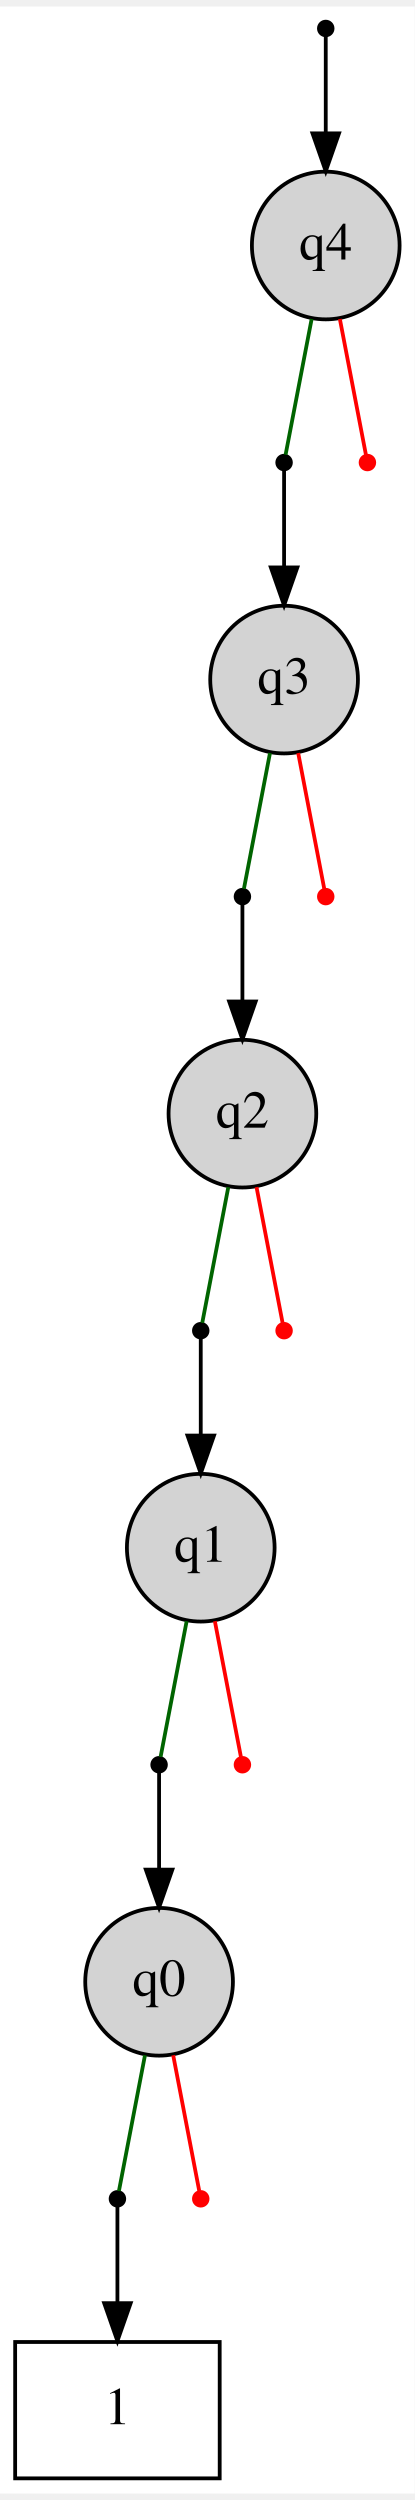
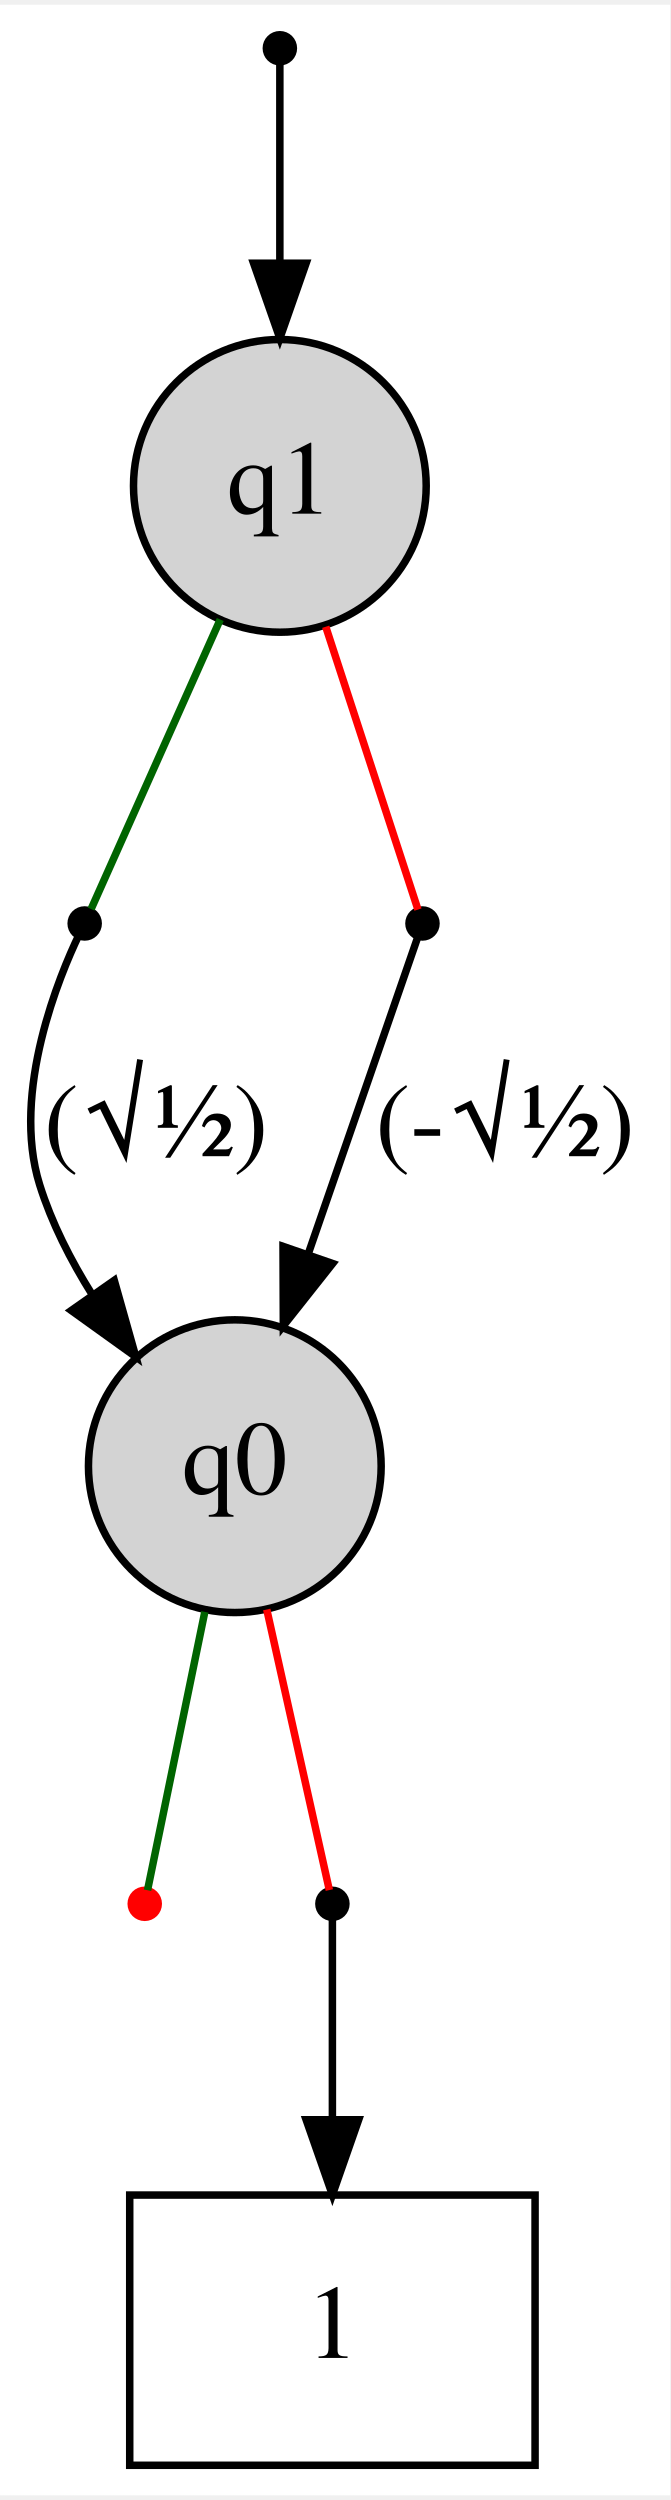
- <svg xmlns="http://www.w3.org/2000/svg" width="109pt" height="657pt" viewBox="0.00 0.00 109.50 656.58">
-   <g id="graph0" class="graph" transform="scale(1 1) rotate(0) translate(4 652.5827)">
-     <polygon fill="#ffffff" stroke="transparent" points="-4,4 -4,-652.583 105.498,-652.583 105.498,4 -4,4" />
+ <svg xmlns="http://www.w3.org/2000/svg" width="89pt" height="332pt" viewBox="0.00 0.00 89.28 331.79">
+   <g id="graph0" class="graph" transform="scale(1 1) rotate(0) translate(4 327.7931)">
+     <polygon fill="#ffffff" stroke="transparent" points="-4,4 -4,-327.793 85.281,-327.793 85.281,4 -4,4" />
    <g id="node1" class="node">
-       <polygon fill="none" stroke="#000000" points="54,-36 0,-36 0,0 54,0 54,-36" />
-       <text text-anchor="middle" x="27" y="-14.3" font-family="Times,serif" font-size="14.00" fill="#000000">1</text>
+       <polygon fill="none" stroke="#000000" points="67.281,-36 13.281,-36 13.281,0 67.281,0 67.281,-36" />
+       <text text-anchor="middle" x="40.281" y="-14.3" font-family="Times,serif" font-size="14.00" fill="#000000">1</text>
    </g>
    <g id="node2" class="node">
-       <ellipse fill="#000000" stroke="#000000" cx="82" cy="-646.783" rx="1.8" ry="1.8" />
+       <ellipse fill="#000000" stroke="#000000" cx="33.281" cy="-321.993" rx="1.8" ry="1.8" />
    </g>
    <g id="node3" class="node">
-       <ellipse fill="#d3d3d3" stroke="#000000" cx="82" cy="-589.484" rx="19.497" ry="19.497" />
-       <text text-anchor="middle" x="82" y="-585.784" font-family="Times,serif" font-size="14.00" fill="#000000">q4</text>
+       <ellipse fill="#d3d3d3" stroke="#000000" cx="33.281" cy="-263.695" rx="19.497" ry="19.497" />
+       <text text-anchor="middle" x="33.281" y="-259.995" font-family="Times,serif" font-size="14.00" fill="#000000">q1</text>
    </g>
    <g id="edge1" class="edge">
-       <path fill="none" stroke="#000000" d="M82,-644.876C82,-640.668 82,-630.096 82,-619.303" />
-       <polygon fill="#000000" stroke="#000000" points="85.5,-619.088 82,-609.088 78.5,-619.088 85.5,-619.088" />
+       <path fill="none" stroke="#000000" d="M33.281,-320.053C33.281,-315.697 33.281,-304.64 33.281,-293.462" />
+       <polygon fill="#000000" stroke="#000000" points="36.781,-293.351 33.281,-283.351 29.781,-293.351 36.781,-293.351" />
    </g>
    <g id="node4" class="node">
-       <ellipse fill="#000000" stroke="#000000" cx="71" cy="-532.186" rx="1.8" ry="1.8" />
+       <ellipse fill="#000000" stroke="#000000" cx="7.281" cy="-205.397" rx="1.8" ry="1.8" />
    </g>
    <g id="edge2" class="edge">
-       <path fill="none" stroke="#006400" d="M78.276,-570.086C75.683,-556.58 72.5,-540.001 71.398,-534.259" />
+       <path fill="none" stroke="#006400" d="M25.339,-245.887C19.007,-231.689 10.778,-213.238 8.137,-207.315" />
    </g>
    <g id="node5" class="node">
-       <ellipse fill="#ff0000" stroke="#ff0000" cx="93" cy="-532.186" rx="1.8" ry="1.8" />
+       <ellipse fill="#000000" stroke="#000000" cx="52.281" cy="-205.397" rx="1.8" ry="1.8" />
    </g>
    <g id="edge4" class="edge">
-       <path fill="none" stroke="#ff0000" d="M85.724,-570.086C88.317,-556.58 91.5,-540.001 92.602,-534.259" />
+       <path fill="none" stroke="#ff0000" d="M39.397,-244.928C43.997,-230.815 49.814,-212.966 51.678,-207.248" />
    </g>
    <g id="node6" class="node">
-       <ellipse fill="#d3d3d3" stroke="#000000" cx="71" cy="-474.888" rx="19.497" ry="19.497" />
-       <text text-anchor="middle" x="71" y="-471.188" font-family="Times,serif" font-size="14.00" fill="#000000">q3</text>
+       <ellipse fill="#d3d3d3" stroke="#000000" cx="27.281" cy="-133.098" rx="19.497" ry="19.497" />
+       <text text-anchor="middle" x="27.281" y="-129.398" font-family="Times,serif" font-size="14.00" fill="#000000">q0</text>
    </g>
    <g id="edge3" class="edge">
-       <path fill="none" stroke="#000000" d="M71,-530.28C71,-526.071 71,-515.5 71,-504.707" />
-       <polygon fill="#000000" stroke="#000000" points="74.5,-504.491 71,-494.491 67.5,-504.491 74.5,-504.491" />
+       <path fill="none" stroke="#000000" d="M6.466,-203.765C4.062,-198.726 -2.599,-183.001 1.281,-170.596 2.866,-165.529 5.404,-160.544 8.286,-155.946" />
+       <polygon fill="#000000" stroke="#000000" points="11.22,-157.858 14.095,-147.661 5.489,-153.84 11.22,-157.858" />
+       <text text-anchor="middle" x="16.781" y="-174.397" font-family="Times,serif" font-size="14.00" fill="#000000"> (√½)</text>
+     </g>
+     <g id="edge5" class="edge">
+       <path fill="none" stroke="#000000" d="M51.663,-203.609C49.627,-197.72 42.922,-178.33 37.058,-161.371" />
+       <polygon fill="#000000" stroke="#000000" points="40.319,-160.095 33.744,-151.787 33.704,-162.382 40.319,-160.095" />
+       <text text-anchor="middle" x="63.281" y="-174.397" font-family="Times,serif" font-size="14.00" fill="#000000"> (-√½)</text>
    </g>
    <g id="node7" class="node">
-       <ellipse fill="#000000" stroke="#000000" cx="60" cy="-417.59" rx="1.8" ry="1.8" />
+       <ellipse fill="#ff0000" stroke="#ff0000" cx="15.281" cy="-74.8" rx="1.8" ry="1.8" />
    </g>
-     <g id="edge5" class="edge">
-       <path fill="none" stroke="#006400" d="M67.276,-455.489C64.683,-441.983 61.5,-425.405 60.398,-419.663" />
+     <g id="edge6" class="edge">
+       <path fill="none" stroke="#006400" d="M23.285,-113.686C20.395,-99.642 16.802,-82.191 15.653,-76.607" />
    </g>
    <g id="node8" class="node">
-       <ellipse fill="#ff0000" stroke="#ff0000" cx="82" cy="-417.59" rx="1.8" ry="1.8" />
+       <ellipse fill="#000000" stroke="#000000" cx="40.281" cy="-74.8" rx="1.8" ry="1.8" />
    </g>
    <g id="edge7" class="edge">
-       <path fill="none" stroke="#ff0000" d="M74.724,-455.489C77.317,-441.983 80.5,-425.405 81.602,-419.663" />
-     </g>
-     <g id="node9" class="node">
-       <ellipse fill="#d3d3d3" stroke="#000000" cx="60" cy="-360.291" rx="19.497" ry="19.497" />
-       <text text-anchor="middle" x="60" y="-356.591" font-family="Times,serif" font-size="14.00" fill="#000000">q2</text>
-     </g>
-     <g id="edge6" class="edge">
-       <path fill="none" stroke="#000000" d="M60,-415.683C60,-411.475 60,-400.903 60,-390.11" />
-       <polygon fill="#000000" stroke="#000000" points="63.5,-389.895 60,-379.895 56.5,-389.895 63.5,-389.895" />
-     </g>
-     <g id="node10" class="node">
-       <ellipse fill="#000000" stroke="#000000" cx="49" cy="-302.993" rx="1.8" ry="1.8" />
+       <path fill="none" stroke="#ff0000" d="M31.538,-114.009C34.678,-99.929 38.613,-82.28 39.873,-76.629" />
    </g>
    <g id="edge8" class="edge">
-       <path fill="none" stroke="#006400" d="M56.276,-340.893C53.683,-327.387 50.5,-310.808 49.398,-305.066" />
-     </g>
-     <g id="node11" class="node">
-       <ellipse fill="#ff0000" stroke="#ff0000" cx="71" cy="-302.993" rx="1.8" ry="1.8" />
-     </g>
-     <g id="edge10" class="edge">
-       <path fill="none" stroke="#ff0000" d="M63.724,-340.893C66.317,-327.387 69.5,-310.808 70.602,-305.066" />
-     </g>
-     <g id="node12" class="node">
-       <ellipse fill="#d3d3d3" stroke="#000000" cx="49" cy="-245.695" rx="19.497" ry="19.497" />
-       <text text-anchor="middle" x="49" y="-241.995" font-family="Times,serif" font-size="14.00" fill="#000000">q1</text>
-     </g>
-     <g id="edge9" class="edge">
-       <path fill="none" stroke="#000000" d="M49,-301.087C49,-296.878 49,-286.307 49,-275.514" />
-       <polygon fill="#000000" stroke="#000000" points="52.5,-275.298 49,-265.298 45.5,-275.298 52.5,-275.298" />
-     </g>
-     <g id="node13" class="node">
-       <ellipse fill="#000000" stroke="#000000" cx="38" cy="-188.397" rx="1.8" ry="1.8" />
-     </g>
-     <g id="edge11" class="edge">
-       <path fill="none" stroke="#006400" d="M45.276,-226.296C42.683,-212.79 39.5,-196.212 38.398,-190.47" />
-     </g>
-     <g id="node14" class="node">
-       <ellipse fill="#ff0000" stroke="#ff0000" cx="60" cy="-188.397" rx="1.8" ry="1.8" />
-     </g>
-     <g id="edge13" class="edge">
-       <path fill="none" stroke="#ff0000" d="M52.724,-226.296C55.317,-212.79 58.5,-196.212 59.602,-190.47" />
-     </g>
-     <g id="node15" class="node">
-       <ellipse fill="#d3d3d3" stroke="#000000" cx="38" cy="-131.098" rx="19.497" ry="19.497" />
-       <text text-anchor="middle" x="38" y="-127.398" font-family="Times,serif" font-size="14.00" fill="#000000">q0</text>
-     </g>
-     <g id="edge12" class="edge">
-       <path fill="none" stroke="#000000" d="M38,-186.49C38,-182.281 38,-171.71 38,-160.917" />
-       <polygon fill="#000000" stroke="#000000" points="41.5,-160.702 38,-150.702 34.5,-160.702 41.5,-160.702" />
-     </g>
-     <g id="node16" class="node">
-       <ellipse fill="#000000" stroke="#000000" cx="27" cy="-73.8" rx="1.8" ry="1.8" />
-     </g>
-     <g id="edge14" class="edge">
-       <path fill="none" stroke="#006400" d="M34.276,-111.7C31.683,-98.194 28.5,-81.615 27.398,-75.873" />
-     </g>
-     <g id="node17" class="node">
-       <ellipse fill="#ff0000" stroke="#ff0000" cx="49" cy="-73.8" rx="1.8" ry="1.8" />
-     </g>
-     <g id="edge16" class="edge">
-       <path fill="none" stroke="#ff0000" d="M41.724,-111.7C44.317,-98.194 47.5,-81.615 48.602,-75.873" />
-     </g>
-     <g id="edge15" class="edge">
-       <path fill="none" stroke="#000000" d="M27,-71.943C27,-67.759 27,-57.115 27,-46.378" />
-       <polygon fill="#000000" stroke="#000000" points="30.5,-46.261 27,-36.261 23.5,-46.261 30.5,-46.261" />
+       <path fill="none" stroke="#000000" d="M40.281,-72.91C40.281,-68.548 40.281,-57.289 40.281,-46.094" />
+       <polygon fill="#000000" stroke="#000000" points="43.781,-46.03 40.281,-36.03 36.781,-46.03 43.781,-46.03" />
    </g>
  </g>
</svg>
